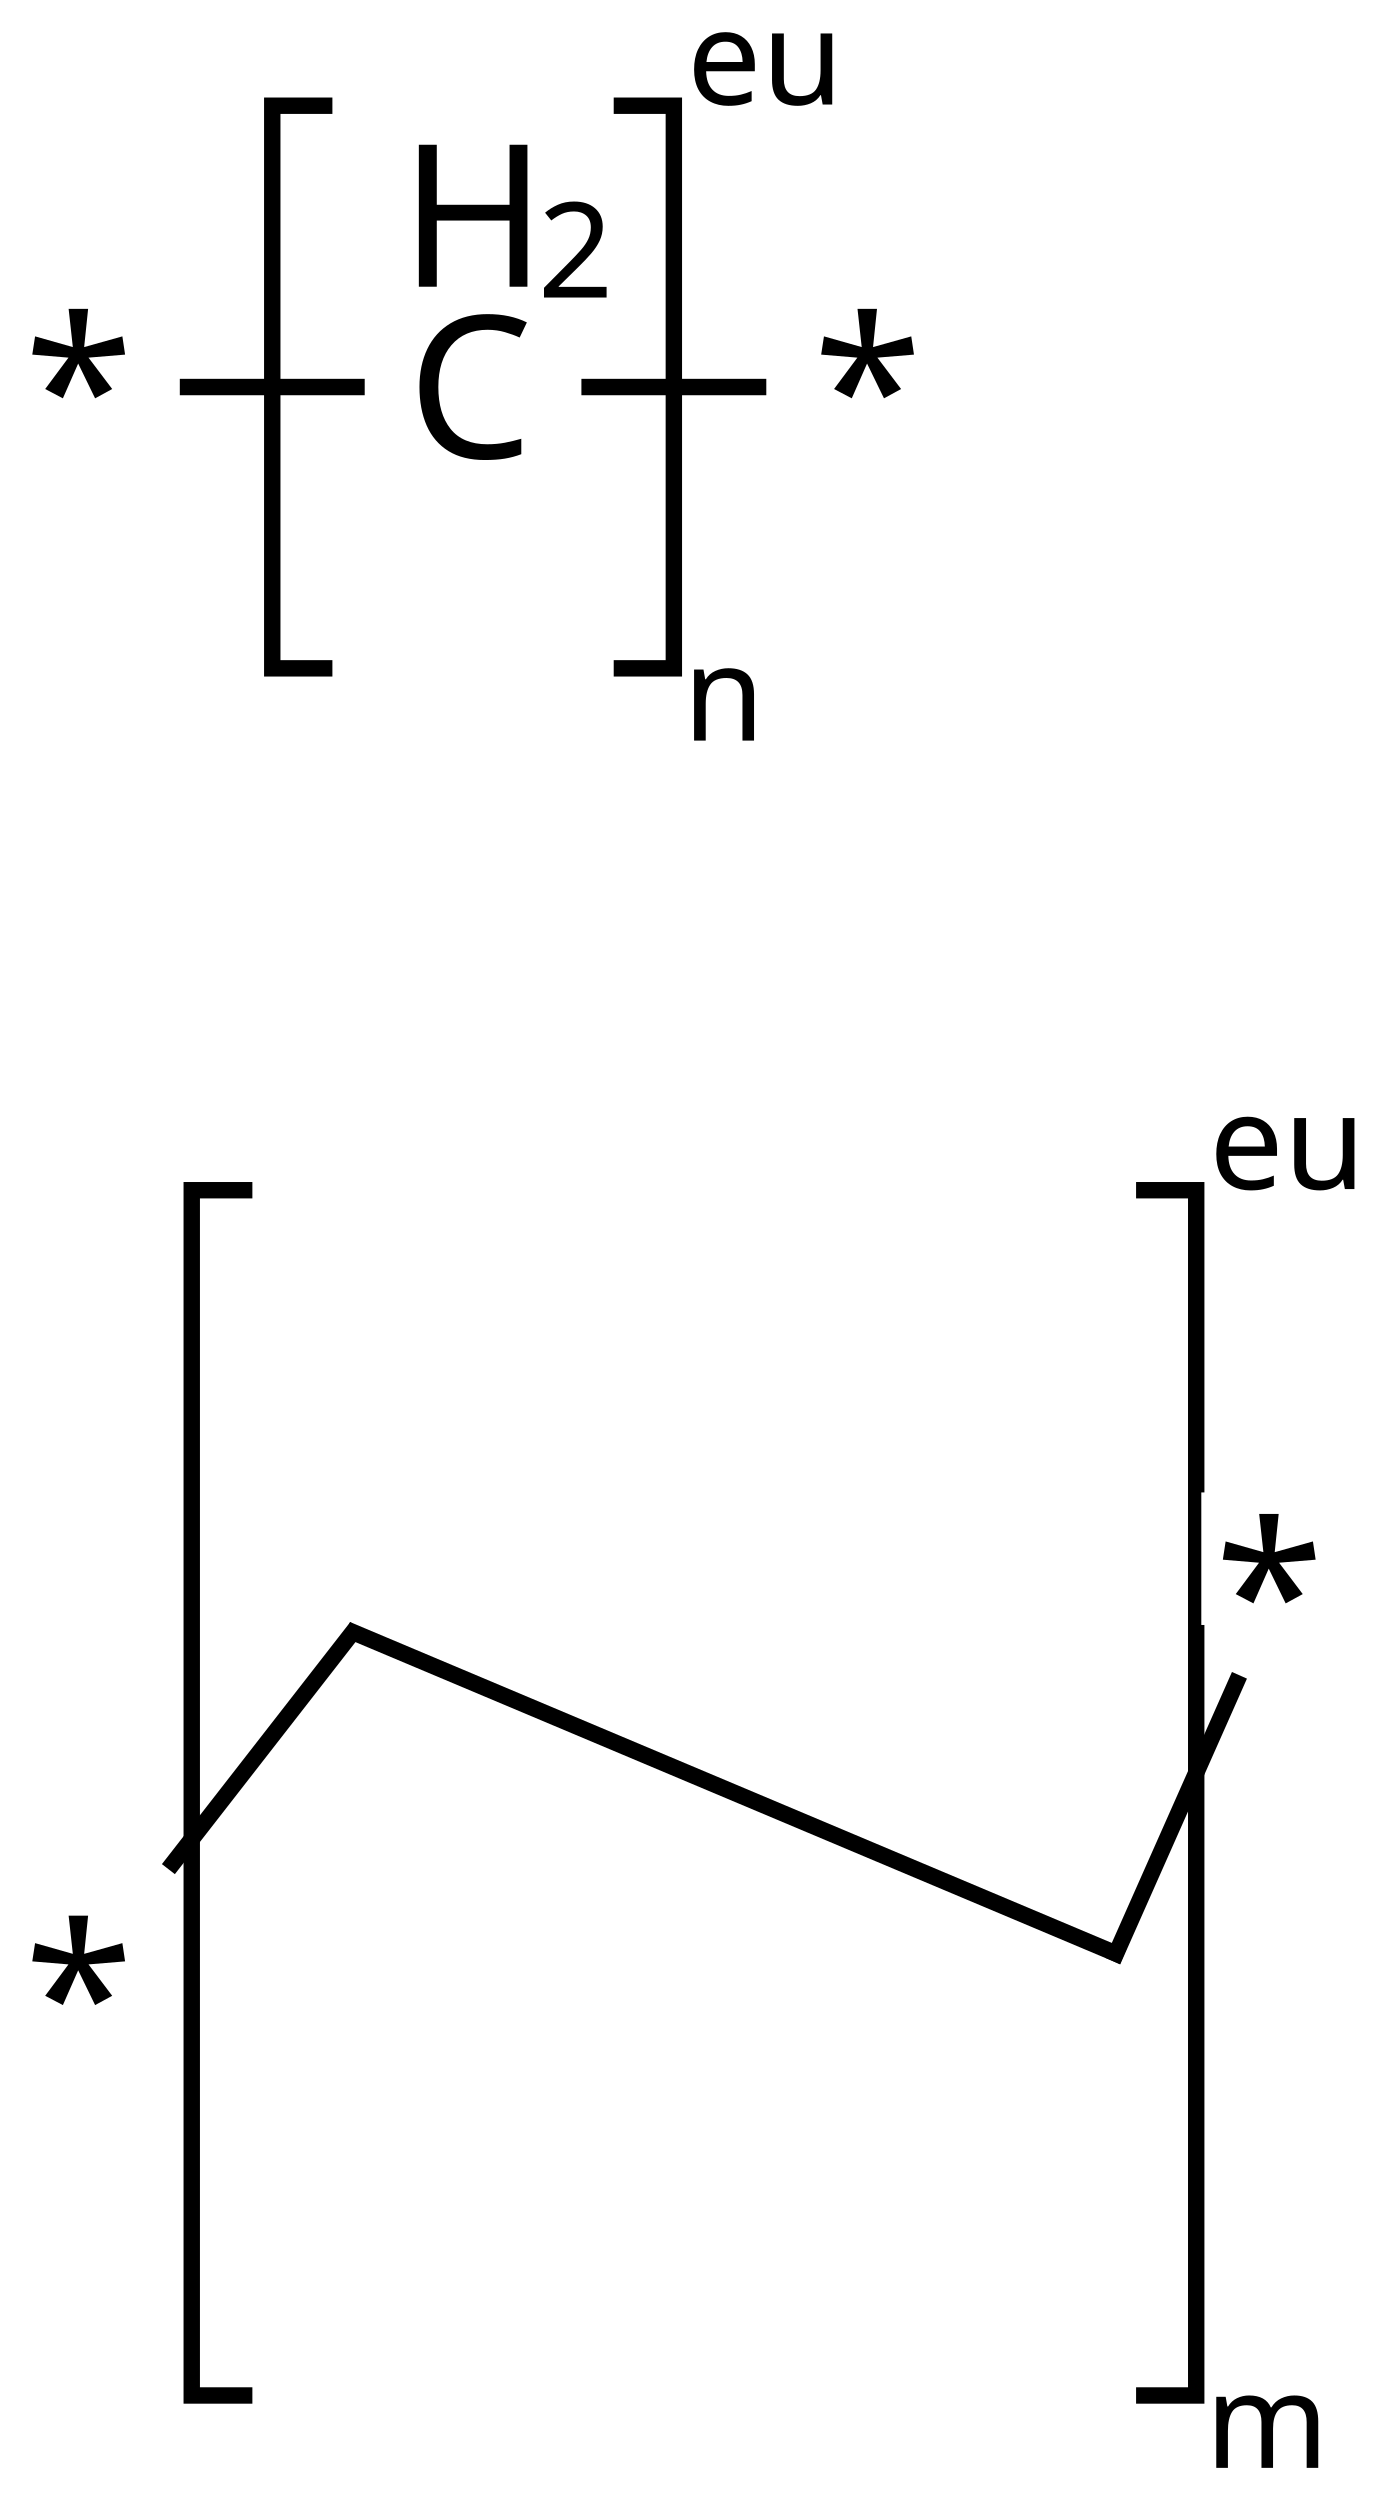
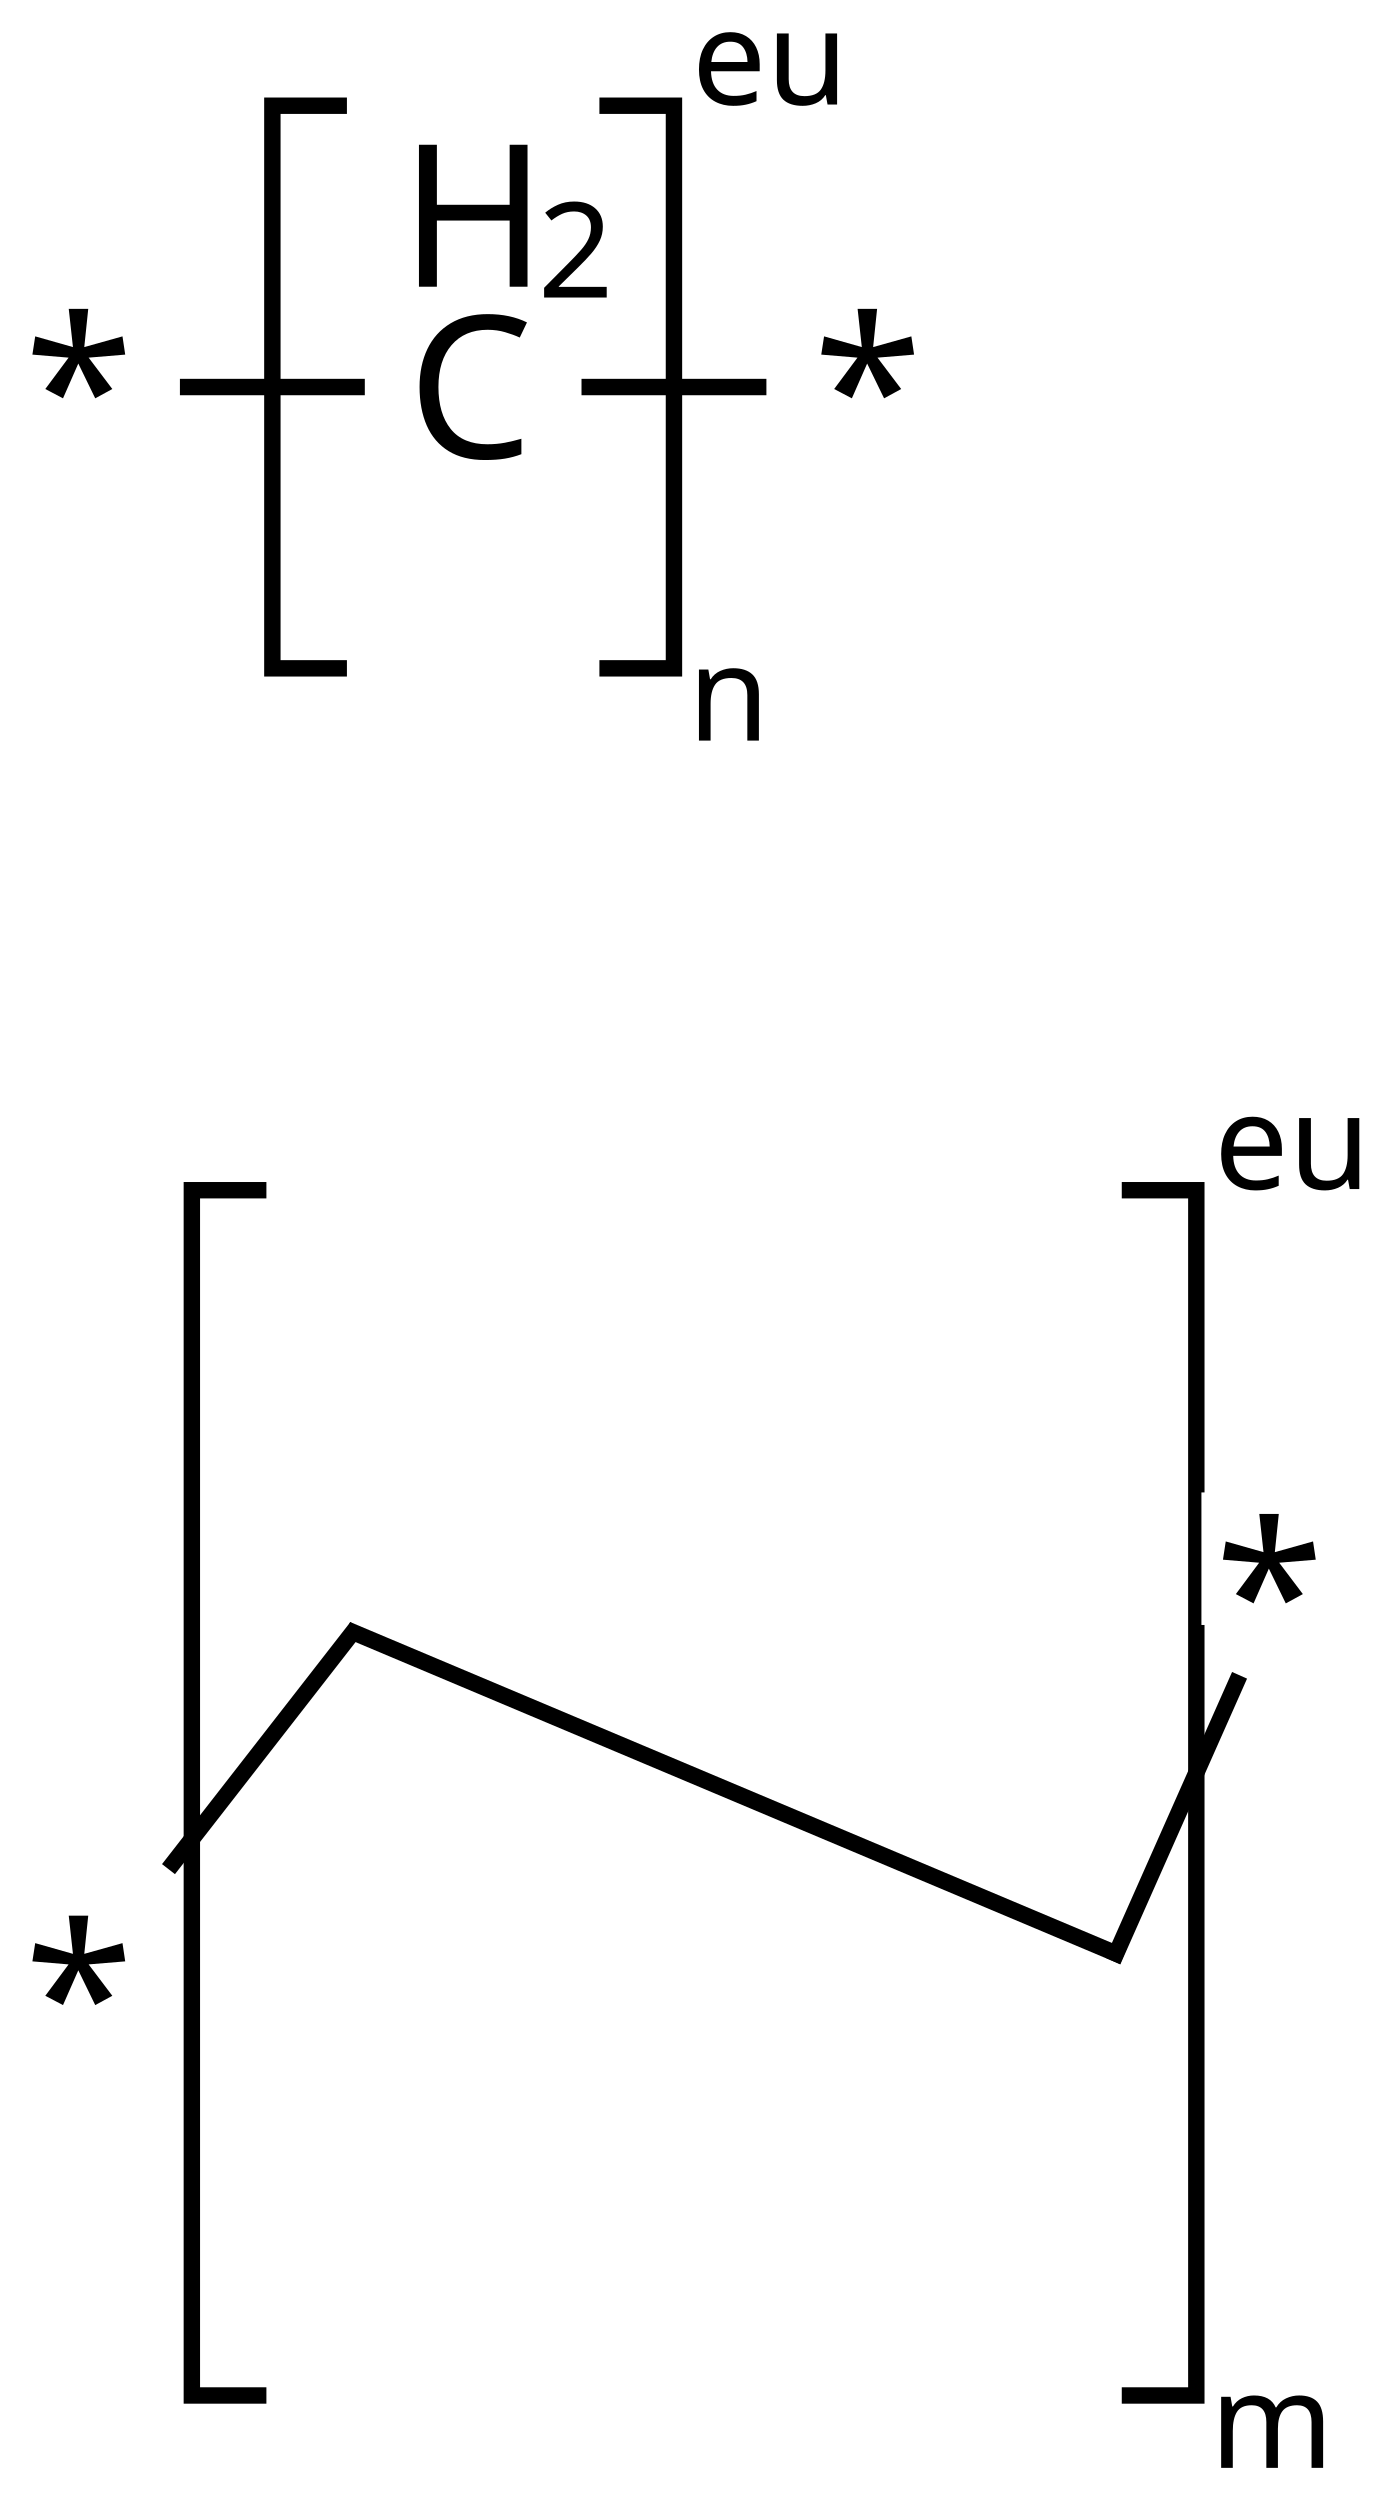
- <svg xmlns="http://www.w3.org/2000/svg" xmlns:xlink="http://www.w3.org/1999/xlink" width="279" height="503" viewBox="0 0 279 503">
+ <svg xmlns="http://www.w3.org/2000/svg" xmlns:xlink="http://www.w3.org/1999/xlink" width="280" height="503" viewBox="0 0 280 503">
  <defs>
    <filter id="filter-remove-color-and-invert-alpha" x="0%" y="0%" width="100%" height="100%">
      <feColorMatrix color-interpolation-filters="sRGB" values="0 0 0 0 1 0 0 0 0 1 0 0 0 0 1 0 0 0 -1 1" />
    </filter>
    <filter id="filter-0" x="0%" y="0%" width="100%" height="100%">
-       <feImage xlink:href="#compositing-group-1" result="source" x="0" y="0" width="334.8" height="603.6" />
-       <feImage xlink:href="#compositing-group-2" result="destination" x="0" y="0" width="334.8" height="603.6" />
+       <feImage xlink:href="#compositing-group-1" result="source" x="0" y="0" width="336" height="603.6" />
+       <feImage xlink:href="#compositing-group-2" result="destination" x="0" y="0" width="336" height="603.6" />
      <feComposite in="source" in2="destination" operator="arithmetic" k1="0" k2="1" k3="1" k4="0" color-interpolation-filters="sRGB" />
    </filter>
    <filter id="filter-1" x="0%" y="0%" width="100%" height="100%">
-       <feImage xlink:href="#compositing-group-4" result="source" x="0" y="0" width="334.8" height="603.6" />
-       <feImage xlink:href="#compositing-group-5" result="destination" x="0" y="0" width="334.8" height="603.6" />
+       <feImage xlink:href="#compositing-group-4" result="source" x="0" y="0" width="336" height="603.6" />
+       <feImage xlink:href="#compositing-group-5" result="destination" x="0" y="0" width="336" height="603.6" />
      <feComposite in="source" in2="destination" operator="arithmetic" k1="0" k2="1" k3="1" k4="0" color-interpolation-filters="sRGB" />
    </filter>
    <filter id="filter-2" x="0%" y="0%" width="100%" height="100%">
-       <feImage xlink:href="#compositing-group-7" result="source" x="0" y="0" width="334.8" height="603.6" />
-       <feImage xlink:href="#compositing-group-8" result="destination" x="0" y="0" width="334.8" height="603.6" />
+       <feImage xlink:href="#compositing-group-7" result="source" x="0" y="0" width="336" height="603.6" />
+       <feImage xlink:href="#compositing-group-8" result="destination" x="0" y="0" width="336" height="603.6" />
      <feComposite in="source" in2="destination" operator="arithmetic" k1="0" k2="1" k3="1" k4="0" color-interpolation-filters="sRGB" />
    </filter>
    <filter id="filter-3" x="0%" y="0%" width="100%" height="100%">
-       <feImage xlink:href="#compositing-group-10" result="source" x="0" y="0" width="334.8" height="603.6" />
-       <feImage xlink:href="#compositing-group-11" result="destination" x="0" y="0" width="334.8" height="603.6" />
+       <feImage xlink:href="#compositing-group-10" result="source" x="0" y="0" width="336" height="603.6" />
+       <feImage xlink:href="#compositing-group-11" result="destination" x="0" y="0" width="336" height="603.6" />
      <feComposite in="source" in2="destination" operator="arithmetic" k1="0" k2="1" k3="1" k4="0" color-interpolation-filters="sRGB" />
    </filter>
    <filter id="filter-4" x="0%" y="0%" width="100%" height="100%">
-       <feImage xlink:href="#compositing-group-13" result="source" x="0" y="0" width="334.8" height="603.6" />
-       <feImage xlink:href="#compositing-group-14" result="destination" x="0" y="0" width="334.8" height="603.6" />
+       <feImage xlink:href="#compositing-group-13" result="source" x="0" y="0" width="336" height="603.6" />
+       <feImage xlink:href="#compositing-group-14" result="destination" x="0" y="0" width="336" height="603.6" />
      <feComposite in="source" in2="destination" operator="arithmetic" k1="0" k2="1" k3="1" k4="0" color-interpolation-filters="sRGB" />
    </filter>
    <filter id="filter-5" x="0%" y="0%" width="100%" height="100%">
-       <feImage xlink:href="#compositing-group-16" result="source" x="0" y="0" width="334.8" height="603.6" />
-       <feImage xlink:href="#compositing-group-17" result="destination" x="0" y="0" width="334.8" height="603.6" />
+       <feImage xlink:href="#compositing-group-16" result="source" x="0" y="0" width="336" height="603.6" />
+       <feImage xlink:href="#compositing-group-17" result="destination" x="0" y="0" width="336" height="603.6" />
      <feComposite in="source" in2="destination" operator="arithmetic" k1="0" k2="1" k3="1" k4="0" color-interpolation-filters="sRGB" />
    </filter>
    <filter id="filter-6" x="0%" y="0%" width="100%" height="100%">
-       <feImage xlink:href="#compositing-group-19" result="source" x="0" y="0" width="334.8" height="603.6" />
-       <feImage xlink:href="#compositing-group-20" result="destination" x="0" y="0" width="334.8" height="603.6" />
+       <feImage xlink:href="#compositing-group-19" result="source" x="0" y="0" width="336" height="603.6" />
+       <feImage xlink:href="#compositing-group-20" result="destination" x="0" y="0" width="336" height="603.6" />
      <feComposite in="source" in2="destination" operator="arithmetic" k1="0" k2="1" k3="1" k4="0" color-interpolation-filters="sRGB" />
    </filter>
    <g>
      <g id="glyph-0-0">
        <path d="M 2.5 0 L 2.5 -19.047 L 13.469 -19.047 L 13.469 0 Z M 3.875 -1.359 L 12.109 -1.359 L 12.109 -17.688 L 3.875 -17.688 Z M 3.875 -1.359 " />
      </g>
      <g id="glyph-0-1">
        <path d="M 9.156 -14.562 C 10.852 -14.562 12.141 -14.145 13.016 -13.312 C 13.891 -12.488 14.328 -11.156 14.328 -9.312 L 14.328 0 L 12 0 L 12 -9.156 C 12 -11.445 10.93 -12.594 8.797 -12.594 C 7.211 -12.594 6.117 -12.145 5.516 -11.25 C 4.91 -10.363 4.609 -9.086 4.609 -7.422 L 4.609 0 L 2.266 0 L 2.266 -14.297 L 4.156 -14.297 L 4.5 -12.344 L 4.641 -12.344 C 5.098 -13.094 5.734 -13.648 6.547 -14.016 C 7.367 -14.379 8.238 -14.562 9.156 -14.562 Z M 9.156 -14.562 " />
      </g>
      <g id="glyph-0-2">
        <path d="M 7.781 -14.562 C 9.008 -14.562 10.062 -14.297 10.938 -13.766 C 11.82 -13.234 12.5 -12.484 12.969 -11.516 C 13.445 -10.547 13.688 -9.41 13.688 -8.109 L 13.688 -6.688 L 3.891 -6.688 C 3.93 -5.07 4.348 -3.844 5.141 -3 C 5.93 -2.156 7.035 -1.734 8.453 -1.734 C 9.359 -1.734 10.16 -1.816 10.859 -1.984 C 11.566 -2.148 12.297 -2.395 13.047 -2.719 L 13.047 -0.672 C 12.316 -0.348 11.594 -0.113 10.875 0.031 C 10.164 0.188 9.32 0.266 8.344 0.266 C 7 0.266 5.805 -0.008 4.766 -0.562 C 3.723 -1.113 2.91 -1.938 2.328 -3.031 C 1.754 -4.125 1.469 -5.461 1.469 -7.047 C 1.469 -8.609 1.727 -9.945 2.25 -11.062 C 2.781 -12.188 3.52 -13.051 4.469 -13.656 C 5.414 -14.258 6.52 -14.562 7.781 -14.562 Z M 7.766 -12.641 C 6.641 -12.641 5.754 -12.281 5.109 -11.562 C 4.461 -10.844 4.078 -9.844 3.953 -8.562 L 11.234 -8.562 C 11.211 -9.77 10.926 -10.75 10.375 -11.5 C 9.82 -12.258 8.953 -12.641 7.766 -12.641 Z M 7.766 -12.641 " />
      </g>
      <g id="glyph-0-3">
        <path d="M 14.219 -14.297 L 14.219 0 L 12.297 0 L 11.953 -1.891 L 11.844 -1.891 C 11.383 -1.148 10.742 -0.602 9.922 -0.25 C 9.098 0.094 8.227 0.266 7.312 0.266 C 5.582 0.266 4.281 -0.145 3.406 -0.969 C 2.539 -1.801 2.109 -3.125 2.109 -4.938 L 2.109 -14.297 L 4.484 -14.297 L 4.484 -5.094 C 4.484 -2.82 5.539 -1.688 7.656 -1.688 C 9.238 -1.688 10.336 -2.129 10.953 -3.016 C 11.566 -3.898 11.875 -5.18 11.875 -6.859 L 11.875 -14.297 Z M 14.219 -14.297 " />
      </g>
      <g id="glyph-0-4">
        <path d="M 17.953 -14.562 C 19.566 -14.562 20.773 -14.145 21.578 -13.312 C 22.379 -12.488 22.781 -11.156 22.781 -9.312 L 22.781 0 L 20.453 0 L 20.453 -9.203 C 20.453 -11.461 19.484 -12.594 17.547 -12.594 C 16.16 -12.594 15.172 -12.191 14.578 -11.391 C 13.984 -10.586 13.688 -9.422 13.688 -7.891 L 13.688 0 L 11.359 0 L 11.359 -9.203 C 11.359 -11.461 10.379 -12.594 8.422 -12.594 C 6.984 -12.594 5.988 -12.145 5.438 -11.25 C 4.883 -10.363 4.609 -9.086 4.609 -7.422 L 4.609 0 L 2.266 0 L 2.266 -14.297 L 4.156 -14.297 L 4.5 -12.344 L 4.641 -12.344 C 5.086 -13.094 5.688 -13.648 6.438 -14.016 C 7.195 -14.379 8.004 -14.562 8.859 -14.562 C 11.098 -14.562 12.555 -13.758 13.234 -12.156 L 13.359 -12.156 C 13.836 -12.977 14.488 -13.582 15.312 -13.969 C 16.145 -14.363 17.023 -14.562 17.953 -14.562 Z M 17.953 -14.562 " />
      </g>
      <g id="glyph-0-5">
        <path d="M 13.875 0 L 1.281 0 L 1.281 -1.953 L 6.266 -6.984 C 7.223 -7.941 8.031 -8.797 8.688 -9.547 C 9.352 -10.297 9.852 -11.031 10.188 -11.75 C 10.531 -12.469 10.703 -13.254 10.703 -14.109 C 10.703 -15.16 10.391 -15.957 9.766 -16.5 C 9.141 -17.039 8.328 -17.312 7.328 -17.312 C 6.41 -17.312 5.598 -17.148 4.891 -16.828 C 4.191 -16.504 3.477 -16.062 2.75 -15.5 L 1.5 -17.062 C 2.238 -17.688 3.094 -18.219 4.062 -18.656 C 5.031 -19.094 6.117 -19.312 7.328 -19.312 C 9.109 -19.312 10.516 -18.859 11.547 -17.953 C 12.578 -17.055 13.094 -15.82 13.094 -14.25 C 13.094 -13.25 12.891 -12.312 12.484 -11.438 C 12.078 -10.57 11.508 -9.711 10.781 -8.859 C 10.051 -8.016 9.195 -7.113 8.219 -6.156 L 4.234 -2.234 L 4.234 -2.141 L 13.875 -2.141 Z M 13.875 0 " />
      </g>
      <g id="glyph-1-0">
        <path d="M 3.766 0 L 3.766 -28.562 L 20.203 -28.562 L 20.203 0 Z M 5.797 -2.047 L 18.156 -2.047 L 18.156 -26.516 L 5.797 -26.516 Z M 5.797 -2.047 " />
      </g>
      <g id="glyph-1-1">
        <path d="M 12.875 -30.406 L 12.078 -22.719 L 19.766 -24.875 L 20.312 -21.203 L 12.953 -20.594 L 17.719 -14.281 L 14.281 -12.406 L 10.875 -19.406 L 7.797 -12.406 L 4.234 -14.281 L 8.922 -20.594 L 1.641 -21.203 L 2.203 -24.875 L 9.797 -22.719 L 8.953 -30.406 Z M 12.875 -30.406 " />
      </g>
      <g id="glyph-1-2">
        <path d="M 16.125 -25.797 C 13.051 -25.797 10.633 -24.77 8.875 -22.719 C 7.113 -20.664 6.234 -17.852 6.234 -14.281 C 6.234 -10.727 7.051 -7.922 8.688 -5.859 C 10.332 -3.797 12.797 -2.766 16.078 -2.766 C 17.328 -2.766 18.508 -2.867 19.625 -3.078 C 20.75 -3.297 21.848 -3.562 22.922 -3.875 L 22.922 -0.766 C 21.848 -0.359 20.742 -0.062 19.609 0.125 C 18.484 0.312 17.133 0.406 15.562 0.406 C 12.656 0.406 10.227 -0.191 8.281 -1.391 C 6.332 -2.598 4.867 -4.305 3.891 -6.516 C 2.922 -8.734 2.438 -11.332 2.438 -14.312 C 2.438 -17.195 2.961 -19.738 4.016 -21.938 C 5.066 -24.133 6.617 -25.852 8.672 -27.094 C 10.734 -28.332 13.227 -28.953 16.156 -28.953 C 19.176 -28.953 21.805 -28.395 24.047 -27.281 L 22.594 -24.234 C 21.719 -24.641 20.738 -25 19.656 -25.312 C 18.582 -25.633 17.406 -25.797 16.125 -25.797 Z M 16.125 -25.797 " />
      </g>
      <g id="glyph-1-3">
        <path d="M 25.719 0 L 22.125 0 L 22.125 -13.312 L 7.484 -13.312 L 7.484 0 L 3.875 0 L 3.875 -28.562 L 7.484 -28.562 L 7.484 -16.484 L 22.125 -16.484 L 22.125 -28.562 L 25.719 -28.562 Z M 25.719 0 " />
      </g>
    </g>
-     <g id="compositing-group-0" transform="translate(27.9, 50.3)">
-       <rect x="-27.9" y="-50.3" width="334.8" height="603.6" fill="rgb(0%, 0%, 0%)" fill-opacity="0" />
-       <path fill-rule="nonzero" fill="rgb(100%, 100%, 100%)" fill-opacity="1" d="M 2.164 57.816 L 29.512 57.816 L 29.512 84.484 L 2.164 84.484 Z M 2.164 57.816 " />
+     <g id="compositing-group-0" transform="translate(28, 50.3)">
+       <rect x="-28" y="-50.3" width="336" height="603.6" fill="rgb(0%, 0%, 0%)" fill-opacity="0" />
+       <path fill-rule="nonzero" fill="rgb(100%, 100%, 100%)" fill-opacity="1" d="M 2.188 57.816 L 29.535 57.816 L 29.535 84.484 L 2.188 84.484 Z M 2.188 57.816 " />
    </g>
    <mask id="mask-0">
      <use xlink:href="#compositing-group-0" />
    </mask>
    <mask id="mask-1">
      <use xlink:href="#compositing-group-0" filter="url(#filter-remove-color-and-invert-alpha)" />
    </mask>
    <g id="compositing-group-1" mask="url(#mask-0)">
-       <g transform="translate(27.9, 50.3)">
+       <g transform="translate(28, 50.3)">
</g>
    </g>
    <g id="compositing-group-2" mask="url(#mask-1)">
-       <g transform="translate(27.9, 50.3)">
-         <path fill="none" stroke-width="0.033" stroke-linecap="butt" stroke-linejoin="miter" stroke="rgb(0%, 0%, 0%)" stroke-opacity="1" stroke-miterlimit="10" d="M 0.218 -0 L 0.59 -0 " transform="matrix(100, 0, 0, 100, 14.37891, 77.8711)" />
-         <path fill="none" stroke-width="0.033" stroke-linecap="butt" stroke-linejoin="miter" stroke="rgb(0%, 0%, 0%)" stroke-opacity="1" stroke-miterlimit="10" d="M 1.026 -0 L 1.398 -0 " transform="matrix(100, 0, 0, 100, 14.37891, 77.8711)" />
-         <path fill="none" stroke-width="0.033" stroke-linecap="butt" stroke-linejoin="miter" stroke="rgb(0%, 0%, 0%)" stroke-opacity="1" stroke-miterlimit="10" d="M 0.195 2.982 L 0.574 2.495 " transform="matrix(100, 0, 0, 100, 14.37891, 77.8711)" />
-         <path fill="none" stroke-width="0.033" stroke-linecap="butt" stroke-linejoin="miter" stroke="rgb(0%, 0%, 0%)" stroke-opacity="1" stroke-miterlimit="10" d="M 0.554 2.5 L 2.116 3.158 " transform="matrix(100, 0, 0, 100, 14.37891, 77.8711)" />
-         <path fill="none" stroke-width="0.033" stroke-linecap="butt" stroke-linejoin="miter" stroke="rgb(0%, 0%, 0%)" stroke-opacity="1" stroke-miterlimit="10" d="M 2.095 3.167 L 2.35 2.592 " transform="matrix(100, 0, 0, 100, 14.37891, 77.8711)" />
-         <g fill="rgb(0%, 0%, 0%)" fill-opacity="1">
-           <use xlink:href="#glyph-0-1" x="137.383" y="149.008" />
-         </g>
-         <g fill="rgb(0%, 0%, 0%)" fill-opacity="1">
-           <use xlink:href="#glyph-0-2" x="138.184" y="21.031" />
-           <use xlink:href="#glyph-0-3" x="153.224" y="21.031" />
-         </g>
-         <path fill="none" stroke-width="0.033" stroke-linecap="butt" stroke-linejoin="miter" stroke="rgb(0%, 0%, 0%)" stroke-opacity="1" stroke-miterlimit="10" d="M 0.525 0.566 L 0.404 0.566 L 0.404 -0.566 L 0.525 -0.566 " transform="matrix(100, 0, 0, 100, 14.37891, 77.8711)" />
-         <path fill="none" stroke-width="0.033" stroke-linecap="butt" stroke-linejoin="miter" stroke="rgb(0%, 0%, 0%)" stroke-opacity="1" stroke-miterlimit="10" d="M 1.091 -0.566 L 1.212 -0.566 L 1.212 0.566 L 1.091 0.566 " transform="matrix(100, 0, 0, 100, 14.37891, 77.8711)" />
-         <g fill="rgb(0%, 0%, 0%)" fill-opacity="1">
-           <use xlink:href="#glyph-0-4" x="242.449" y="496.531" />
-         </g>
-         <g fill="rgb(0%, 0%, 0%)" fill-opacity="1">
-           <use xlink:href="#glyph-0-2" x="243.25" y="239.246" />
-           <use xlink:href="#glyph-0-3" x="258.29" y="239.246" />
-         </g>
-         <path fill="none" stroke-width="0.033" stroke-linecap="butt" stroke-linejoin="miter" stroke="rgb(0%, 0%, 0%)" stroke-opacity="1" stroke-miterlimit="10" d="M 0.364 4.041 L 0.242 4.041 L 0.242 1.616 L 0.364 1.616 " transform="matrix(100, 0, 0, 100, 14.37891, 77.8711)" />
-         <path fill="none" stroke-width="0.033" stroke-linecap="butt" stroke-linejoin="miter" stroke="rgb(0%, 0%, 0%)" stroke-opacity="1" stroke-miterlimit="10" d="M 2.142 1.616 L 2.263 1.616 L 2.263 4.041 L 2.142 4.041 " transform="matrix(100, 0, 0, 100, 14.37891, 77.8711)" />
-       </g>
-     </g>
-     <g id="compositing-group-3" transform="translate(27.9, 50.3)">
-       <rect x="-27.9" y="-50.3" width="334.8" height="603.6" fill="rgb(0%, 0%, 0%)" fill-opacity="0" />
-       <path fill-rule="nonzero" fill="rgb(100%, 100%, 100%)" fill-opacity="1" d="M 80.066 58.859 L 110.332 58.859 L 110.332 96.887 L 80.066 96.887 Z M 80.066 58.859 " />
+       <g transform="translate(28, 50.3)">
+         <path fill="none" stroke-width="0.033" stroke-linecap="butt" stroke-linejoin="miter" stroke="rgb(0%, 0%, 0%)" stroke-opacity="1" stroke-miterlimit="10" d="M 0.218 -0 L 0.59 -0 " transform="matrix(100, 0, 0, 100, 14.40038, 77.8711)" />
+         <path fill="none" stroke-width="0.033" stroke-linecap="butt" stroke-linejoin="miter" stroke="rgb(0%, 0%, 0%)" stroke-opacity="1" stroke-miterlimit="10" d="M 1.026 -0 L 1.398 -0 " transform="matrix(100, 0, 0, 100, 14.40038, 77.8711)" />
+         <path fill="none" stroke-width="0.033" stroke-linecap="butt" stroke-linejoin="miter" stroke="rgb(0%, 0%, 0%)" stroke-opacity="1" stroke-miterlimit="10" d="M 0.195 2.982 L 0.574 2.495 " transform="matrix(100, 0, 0, 100, 14.40038, 77.8711)" />
+         <path fill="none" stroke-width="0.033" stroke-linecap="butt" stroke-linejoin="miter" stroke="rgb(0%, 0%, 0%)" stroke-opacity="1" stroke-miterlimit="10" d="M 0.554 2.5 L 2.116 3.158 " transform="matrix(100, 0, 0, 100, 14.40038, 77.8711)" />
+         <path fill="none" stroke-width="0.033" stroke-linecap="butt" stroke-linejoin="miter" stroke="rgb(0%, 0%, 0%)" stroke-opacity="1" stroke-miterlimit="10" d="M 2.095 3.167 L 2.35 2.592 " transform="matrix(100, 0, 0, 100, 14.40038, 77.8711)" />
+         <g fill="rgb(0%, 0%, 0%)" fill-opacity="1">
+           <use xlink:href="#glyph-0-1" x="138.363" y="149.008" />
+         </g>
+         <g fill="rgb(0%, 0%, 0%)" fill-opacity="1">
+           <use xlink:href="#glyph-0-2" x="139.164" y="21.031" />
+           <use xlink:href="#glyph-0-3" x="154.204" y="21.031" />
+         </g>
+         <path fill="none" stroke-width="0.033" stroke-linecap="butt" stroke-linejoin="miter" stroke="rgb(0%, 0%, 0%)" stroke-opacity="1" stroke-miterlimit="10" d="M 0.554 0.566 L 0.404 0.566 L 0.404 -0.566 L 0.554 -0.566 " transform="matrix(100, 0, 0, 100, 14.40038, 77.8711)" />
+         <path fill="none" stroke-width="0.033" stroke-linecap="butt" stroke-linejoin="miter" stroke="rgb(0%, 0%, 0%)" stroke-opacity="1" stroke-miterlimit="10" d="M 1.062 -0.566 L 1.212 -0.566 L 1.212 0.566 L 1.062 0.566 " transform="matrix(100, 0, 0, 100, 14.40038, 77.8711)" />
+         <g fill="rgb(0%, 0%, 0%)" fill-opacity="1">
+           <use xlink:href="#glyph-0-4" x="243.43" y="496.531" />
+         </g>
+         <g fill="rgb(0%, 0%, 0%)" fill-opacity="1">
+           <use xlink:href="#glyph-0-2" x="244.23" y="239.246" />
+           <use xlink:href="#glyph-0-3" x="259.27" y="239.246" />
+         </g>
+         <path fill="none" stroke-width="0.033" stroke-linecap="butt" stroke-linejoin="miter" stroke="rgb(0%, 0%, 0%)" stroke-opacity="1" stroke-miterlimit="10" d="M 0.392 4.041 L 0.242 4.041 L 0.242 1.616 L 0.392 1.616 " transform="matrix(100, 0, 0, 100, 14.40038, 77.8711)" />
+         <path fill="none" stroke-width="0.033" stroke-linecap="butt" stroke-linejoin="miter" stroke="rgb(0%, 0%, 0%)" stroke-opacity="1" stroke-miterlimit="10" d="M 2.113 1.616 L 2.263 1.616 L 2.263 4.041 L 2.113 4.041 " transform="matrix(100, 0, 0, 100, 14.40038, 77.8711)" />
+       </g>
+     </g>
+     <g id="compositing-group-3" transform="translate(28, 50.3)">
+       <rect x="-28" y="-50.3" width="336" height="603.6" fill="rgb(0%, 0%, 0%)" fill-opacity="0" />
+       <path fill-rule="nonzero" fill="rgb(100%, 100%, 100%)" fill-opacity="1" d="M 80.086 58.859 L 110.352 58.859 L 110.352 96.887 L 80.086 96.887 Z M 80.086 58.859 " />
    </g>
    <mask id="mask-2">
      <use xlink:href="#compositing-group-3" />
    </mask>
    <mask id="mask-3">
      <use xlink:href="#compositing-group-3" filter="url(#filter-remove-color-and-invert-alpha)" />
    </mask>
    <g id="compositing-group-4" mask="url(#mask-2)">
-       <g transform="translate(27.9, 50.3)">
+       <g transform="translate(28, 50.3)">
</g>
    </g>
    <g id="compositing-group-5" mask="url(#mask-3)">
-       <g transform="translate(27.9, 50.3)">
-         <g filter="url(#filter-0)" transform="translate(-27.9, -50.3)">
-           <rect x="0" y="0" width="334.8" height="603.6" fill="rgb(0%, 0%, 0%)" fill-opacity="1" />
-         </g>
-       </g>
-     </g>
-     <g id="compositing-group-6" transform="translate(27.9, 50.3)">
-       <rect x="-27.9" y="-50.3" width="334.8" height="603.6" fill="rgb(0%, 0%, 0%)" fill-opacity="0" />
-       <path fill-rule="nonzero" fill="rgb(100%, 100%, 100%)" fill-opacity="1" d="M 79.945 24.793 L 110.453 24.793 L 110.453 62.02 L 79.945 62.02 Z M 79.945 24.793 " />
+       <g transform="translate(28, 50.3)">
+         <g filter="url(#filter-0)" transform="translate(-28, -50.3)">
+           <rect x="0" y="0" width="336" height="603.6" fill="rgb(0%, 0%, 0%)" fill-opacity="1" />
+         </g>
+       </g>
+     </g>
+     <g id="compositing-group-6" transform="translate(28, 50.3)">
+       <rect x="-28" y="-50.3" width="336" height="603.6" fill="rgb(0%, 0%, 0%)" fill-opacity="0" />
+       <path fill-rule="nonzero" fill="rgb(100%, 100%, 100%)" fill-opacity="1" d="M 79.965 24.793 L 110.473 24.793 L 110.473 62.02 L 79.965 62.02 Z M 79.965 24.793 " />
    </g>
    <mask id="mask-4">
      <use xlink:href="#compositing-group-6" />
    </mask>
    <mask id="mask-5">
      <use xlink:href="#compositing-group-6" filter="url(#filter-remove-color-and-invert-alpha)" />
    </mask>
    <g id="compositing-group-7" mask="url(#mask-4)">
-       <g transform="translate(27.9, 50.3)">
+       <g transform="translate(28, 50.3)">
</g>
    </g>
    <g id="compositing-group-8" mask="url(#mask-5)">
-       <g transform="translate(27.9, 50.3)">
-         <g filter="url(#filter-1)" transform="translate(-27.9, -50.3)">
-           <rect x="0" y="0" width="334.8" height="603.6" fill="rgb(0%, 0%, 0%)" fill-opacity="1" />
-         </g>
-       </g>
-     </g>
-     <g id="compositing-group-9" transform="translate(27.9, 50.3)">
-       <rect x="-27.9" y="-50.3" width="334.8" height="603.6" fill="rgb(0%, 0%, 0%)" fill-opacity="0" />
-       <path fill-rule="nonzero" fill="rgb(100%, 100%, 100%)" fill-opacity="1" d="M 105.117 36.219 L 126.371 36.219 L 126.371 64.191 L 105.117 64.191 Z M 105.117 36.219 " />
+       <g transform="translate(28, 50.3)">
+         <g filter="url(#filter-1)" transform="translate(-28, -50.3)">
+           <rect x="0" y="0" width="336" height="603.6" fill="rgb(0%, 0%, 0%)" fill-opacity="1" />
+         </g>
+       </g>
+     </g>
+     <g id="compositing-group-9" transform="translate(28, 50.3)">
+       <rect x="-28" y="-50.3" width="336" height="603.6" fill="rgb(0%, 0%, 0%)" fill-opacity="0" />
+       <path fill-rule="nonzero" fill="rgb(100%, 100%, 100%)" fill-opacity="1" d="M 105.141 36.219 L 126.395 36.219 L 126.395 64.191 L 105.141 64.191 Z M 105.141 36.219 " />
    </g>
    <mask id="mask-6">
      <use xlink:href="#compositing-group-9" />
    </mask>
    <mask id="mask-7">
      <use xlink:href="#compositing-group-9" filter="url(#filter-remove-color-and-invert-alpha)" />
    </mask>
    <g id="compositing-group-10" mask="url(#mask-6)">
-       <g transform="translate(27.9, 50.3)">
+       <g transform="translate(28, 50.3)">
</g>
    </g>
    <g id="compositing-group-11" mask="url(#mask-7)">
-       <g transform="translate(27.9, 50.3)">
-         <g filter="url(#filter-2)" transform="translate(-27.9, -50.3)">
-           <rect x="0" y="0" width="334.8" height="603.6" fill="rgb(0%, 0%, 0%)" fill-opacity="1" />
-         </g>
-       </g>
-     </g>
-     <g id="compositing-group-12" transform="translate(27.9, 50.3)">
-       <rect x="-27.9" y="-50.3" width="334.8" height="603.6" fill="rgb(0%, 0%, 0%)" fill-opacity="0" />
-       <path fill-rule="nonzero" fill="rgb(100%, 100%, 100%)" fill-opacity="1" d="M 160.887 57.816 L 188.234 57.816 L 188.234 84.484 L 160.887 84.484 Z M 160.887 57.816 " />
+       <g transform="translate(28, 50.3)">
+         <g filter="url(#filter-2)" transform="translate(-28, -50.3)">
+           <rect x="0" y="0" width="336" height="603.6" fill="rgb(0%, 0%, 0%)" fill-opacity="1" />
+         </g>
+       </g>
+     </g>
+     <g id="compositing-group-12" transform="translate(28, 50.3)">
+       <rect x="-28" y="-50.3" width="336" height="603.6" fill="rgb(0%, 0%, 0%)" fill-opacity="0" />
+       <path fill-rule="nonzero" fill="rgb(100%, 100%, 100%)" fill-opacity="1" d="M 160.906 57.816 L 188.254 57.816 L 188.254 84.484 L 160.906 84.484 Z M 160.906 57.816 " />
    </g>
    <mask id="mask-8">
      <use xlink:href="#compositing-group-12" />
    </mask>
    <mask id="mask-9">
      <use xlink:href="#compositing-group-12" filter="url(#filter-remove-color-and-invert-alpha)" />
    </mask>
    <g id="compositing-group-13" mask="url(#mask-8)">
-       <g transform="translate(27.9, 50.3)">
+       <g transform="translate(28, 50.3)">
</g>
    </g>
    <g id="compositing-group-14" mask="url(#mask-9)">
-       <g transform="translate(27.9, 50.3)">
-         <g filter="url(#filter-3)" transform="translate(-27.9, -50.3)">
-           <rect x="0" y="0" width="334.8" height="603.6" fill="rgb(0%, 0%, 0%)" fill-opacity="1" />
-         </g>
-       </g>
-     </g>
-     <g id="compositing-group-15" transform="translate(27.9, 50.3)">
-       <rect x="-27.9" y="-50.3" width="334.8" height="603.6" fill="rgb(0%, 0%, 0%)" fill-opacity="0" />
-       <path fill-rule="nonzero" fill="rgb(100%, 100%, 100%)" fill-opacity="1" d="M 2.164 381.098 L 29.512 381.098 L 29.512 407.766 L 2.164 407.766 Z M 2.164 381.098 " />
+       <g transform="translate(28, 50.3)">
+         <g filter="url(#filter-3)" transform="translate(-28, -50.3)">
+           <rect x="0" y="0" width="336" height="603.6" fill="rgb(0%, 0%, 0%)" fill-opacity="1" />
+         </g>
+       </g>
+     </g>
+     <g id="compositing-group-15" transform="translate(28, 50.3)">
+       <rect x="-28" y="-50.3" width="336" height="603.6" fill="rgb(0%, 0%, 0%)" fill-opacity="0" />
+       <path fill-rule="nonzero" fill="rgb(100%, 100%, 100%)" fill-opacity="1" d="M 2.188 381.098 L 29.535 381.098 L 29.535 407.766 L 2.188 407.766 Z M 2.188 381.098 " />
    </g>
    <mask id="mask-10">
      <use xlink:href="#compositing-group-15" />
    </mask>
    <mask id="mask-11">
      <use xlink:href="#compositing-group-15" filter="url(#filter-remove-color-and-invert-alpha)" />
    </mask>
    <g id="compositing-group-16" mask="url(#mask-10)">
-       <g transform="translate(27.9, 50.3)">
+       <g transform="translate(28, 50.3)">
</g>
    </g>
    <g id="compositing-group-17" mask="url(#mask-11)">
-       <g transform="translate(27.9, 50.3)">
-         <g filter="url(#filter-4)" transform="translate(-27.9, -50.3)">
-           <rect x="0" y="0" width="334.8" height="603.6" fill="rgb(0%, 0%, 0%)" fill-opacity="1" />
-         </g>
-       </g>
-     </g>
-     <g id="compositing-group-18" transform="translate(27.9, 50.3)">
-       <rect x="-27.9" y="-50.3" width="334.8" height="603.6" fill="rgb(0%, 0%, 0%)" fill-opacity="0" />
-       <path fill-rule="nonzero" fill="rgb(100%, 100%, 100%)" fill-opacity="1" d="M 241.703 300.277 L 269.051 300.277 L 269.051 326.945 L 241.703 326.945 Z M 241.703 300.277 " />
+       <g transform="translate(28, 50.3)">
+         <g filter="url(#filter-4)" transform="translate(-28, -50.3)">
+           <rect x="0" y="0" width="336" height="603.6" fill="rgb(0%, 0%, 0%)" fill-opacity="1" />
+         </g>
+       </g>
+     </g>
+     <g id="compositing-group-18" transform="translate(28, 50.3)">
+       <rect x="-28" y="-50.3" width="336" height="603.6" fill="rgb(0%, 0%, 0%)" fill-opacity="0" />
+       <path fill-rule="nonzero" fill="rgb(100%, 100%, 100%)" fill-opacity="1" d="M 241.727 300.277 L 269.074 300.277 L 269.074 326.945 L 241.727 326.945 Z M 241.727 300.277 " />
    </g>
    <mask id="mask-12">
      <use xlink:href="#compositing-group-18" />
    </mask>
    <mask id="mask-13">
      <use xlink:href="#compositing-group-18" filter="url(#filter-remove-color-and-invert-alpha)" />
    </mask>
    <g id="compositing-group-19" mask="url(#mask-12)">
-       <g transform="translate(27.9, 50.3)">
+       <g transform="translate(28, 50.3)">
</g>
    </g>
    <g id="compositing-group-20" mask="url(#mask-13)">
-       <g transform="translate(27.9, 50.3)">
-         <g filter="url(#filter-5)" transform="translate(-27.9, -50.3)">
-           <rect x="0" y="0" width="334.8" height="603.6" fill="rgb(0%, 0%, 0%)" fill-opacity="1" />
+       <g transform="translate(28, 50.3)">
+         <g filter="url(#filter-5)" transform="translate(-28, -50.3)">
+           <rect x="0" y="0" width="336" height="603.6" fill="rgb(0%, 0%, 0%)" fill-opacity="1" />
        </g>
      </g>
    </g>
  </defs>
-   <g filter="url(#filter-6)" transform="translate(-27.9, -50.3)">
-     <rect x="0" y="0" width="334.8" height="603.6" fill="rgb(0%, 0%, 0%)" fill-opacity="1" />
-   </g>
-   <g fill="rgb(0%, 0%, 0%)" fill-opacity="1">
-     <use xlink:href="#glyph-1-1" x="4.855" y="92.551" />
-   </g>
-   <g fill="rgb(0%, 0%, 0%)" fill-opacity="1">
-     <use xlink:href="#glyph-1-2" x="81.961" y="92.152" />
-   </g>
-   <g fill="rgb(0%, 0%, 0%)" fill-opacity="1">
-     <use xlink:href="#glyph-1-3" x="80.398" y="57.688" />
-   </g>
-   <g fill="rgb(0%, 0%, 0%)" fill-opacity="1">
-     <use xlink:href="#glyph-0-5" x="108.172" y="59.859" />
-   </g>
-   <g fill="rgb(0%, 0%, 0%)" fill-opacity="1">
-     <use xlink:href="#glyph-1-1" x="163.578" y="92.551" />
-   </g>
-   <g fill="rgb(0%, 0%, 0%)" fill-opacity="1">
-     <use xlink:href="#glyph-1-1" x="4.855" y="415.832" />
-   </g>
-   <g fill="rgb(0%, 0%, 0%)" fill-opacity="1">
-     <use xlink:href="#glyph-1-1" x="244.395" y="335.012" />
+   <g filter="url(#filter-6)" transform="translate(-28, -50.3)">
+     <rect x="0" y="0" width="336" height="603.6" fill="rgb(0%, 0%, 0%)" fill-opacity="1" />
+   </g>
+   <g fill="rgb(0%, 0%, 0%)" fill-opacity="1">
+     <use xlink:href="#glyph-1-1" x="4.879" y="92.551" />
+   </g>
+   <g fill="rgb(0%, 0%, 0%)" fill-opacity="1">
+     <use xlink:href="#glyph-1-2" x="81.98" y="92.152" />
+   </g>
+   <g fill="rgb(0%, 0%, 0%)" fill-opacity="1">
+     <use xlink:href="#glyph-1-3" x="80.418" y="57.688" />
+   </g>
+   <g fill="rgb(0%, 0%, 0%)" fill-opacity="1">
+     <use xlink:href="#glyph-0-5" x="108.195" y="59.859" />
+   </g>
+   <g fill="rgb(0%, 0%, 0%)" fill-opacity="1">
+     <use xlink:href="#glyph-1-1" x="163.598" y="92.551" />
+   </g>
+   <g fill="rgb(0%, 0%, 0%)" fill-opacity="1">
+     <use xlink:href="#glyph-1-1" x="4.879" y="415.832" />
+   </g>
+   <g fill="rgb(0%, 0%, 0%)" fill-opacity="1">
+     <use xlink:href="#glyph-1-1" x="244.418" y="335.012" />
  </g>
</svg>
